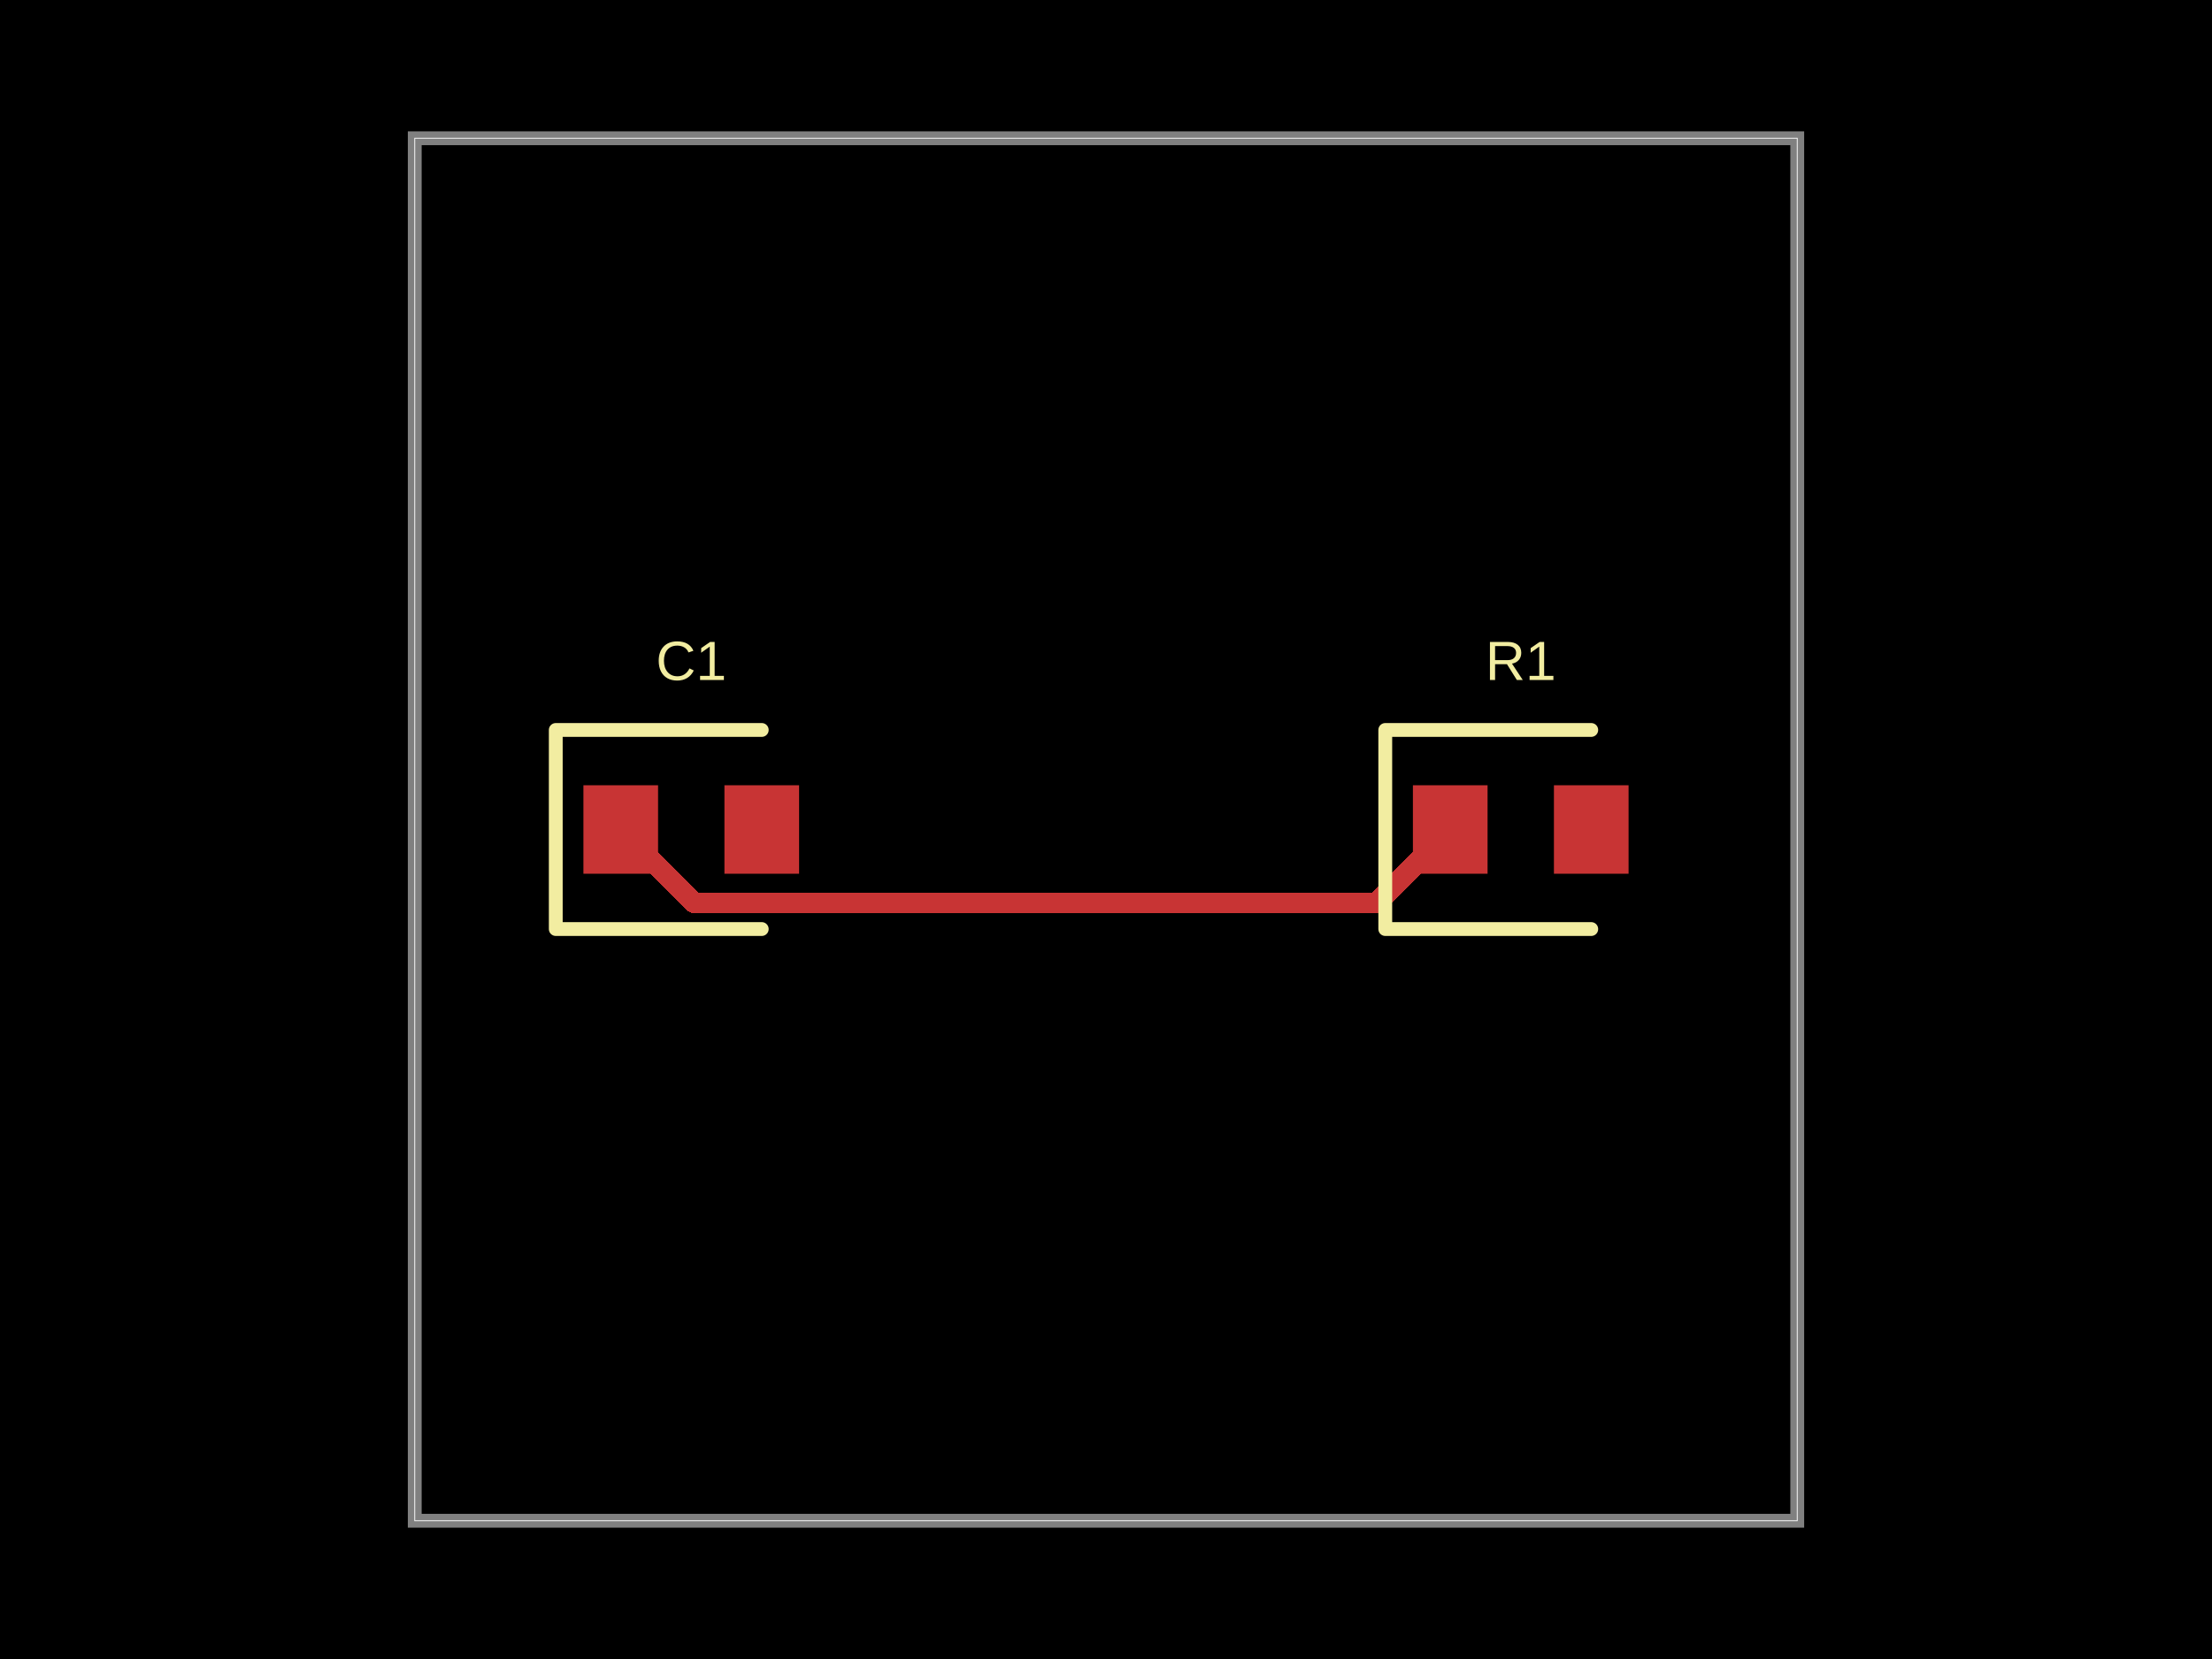
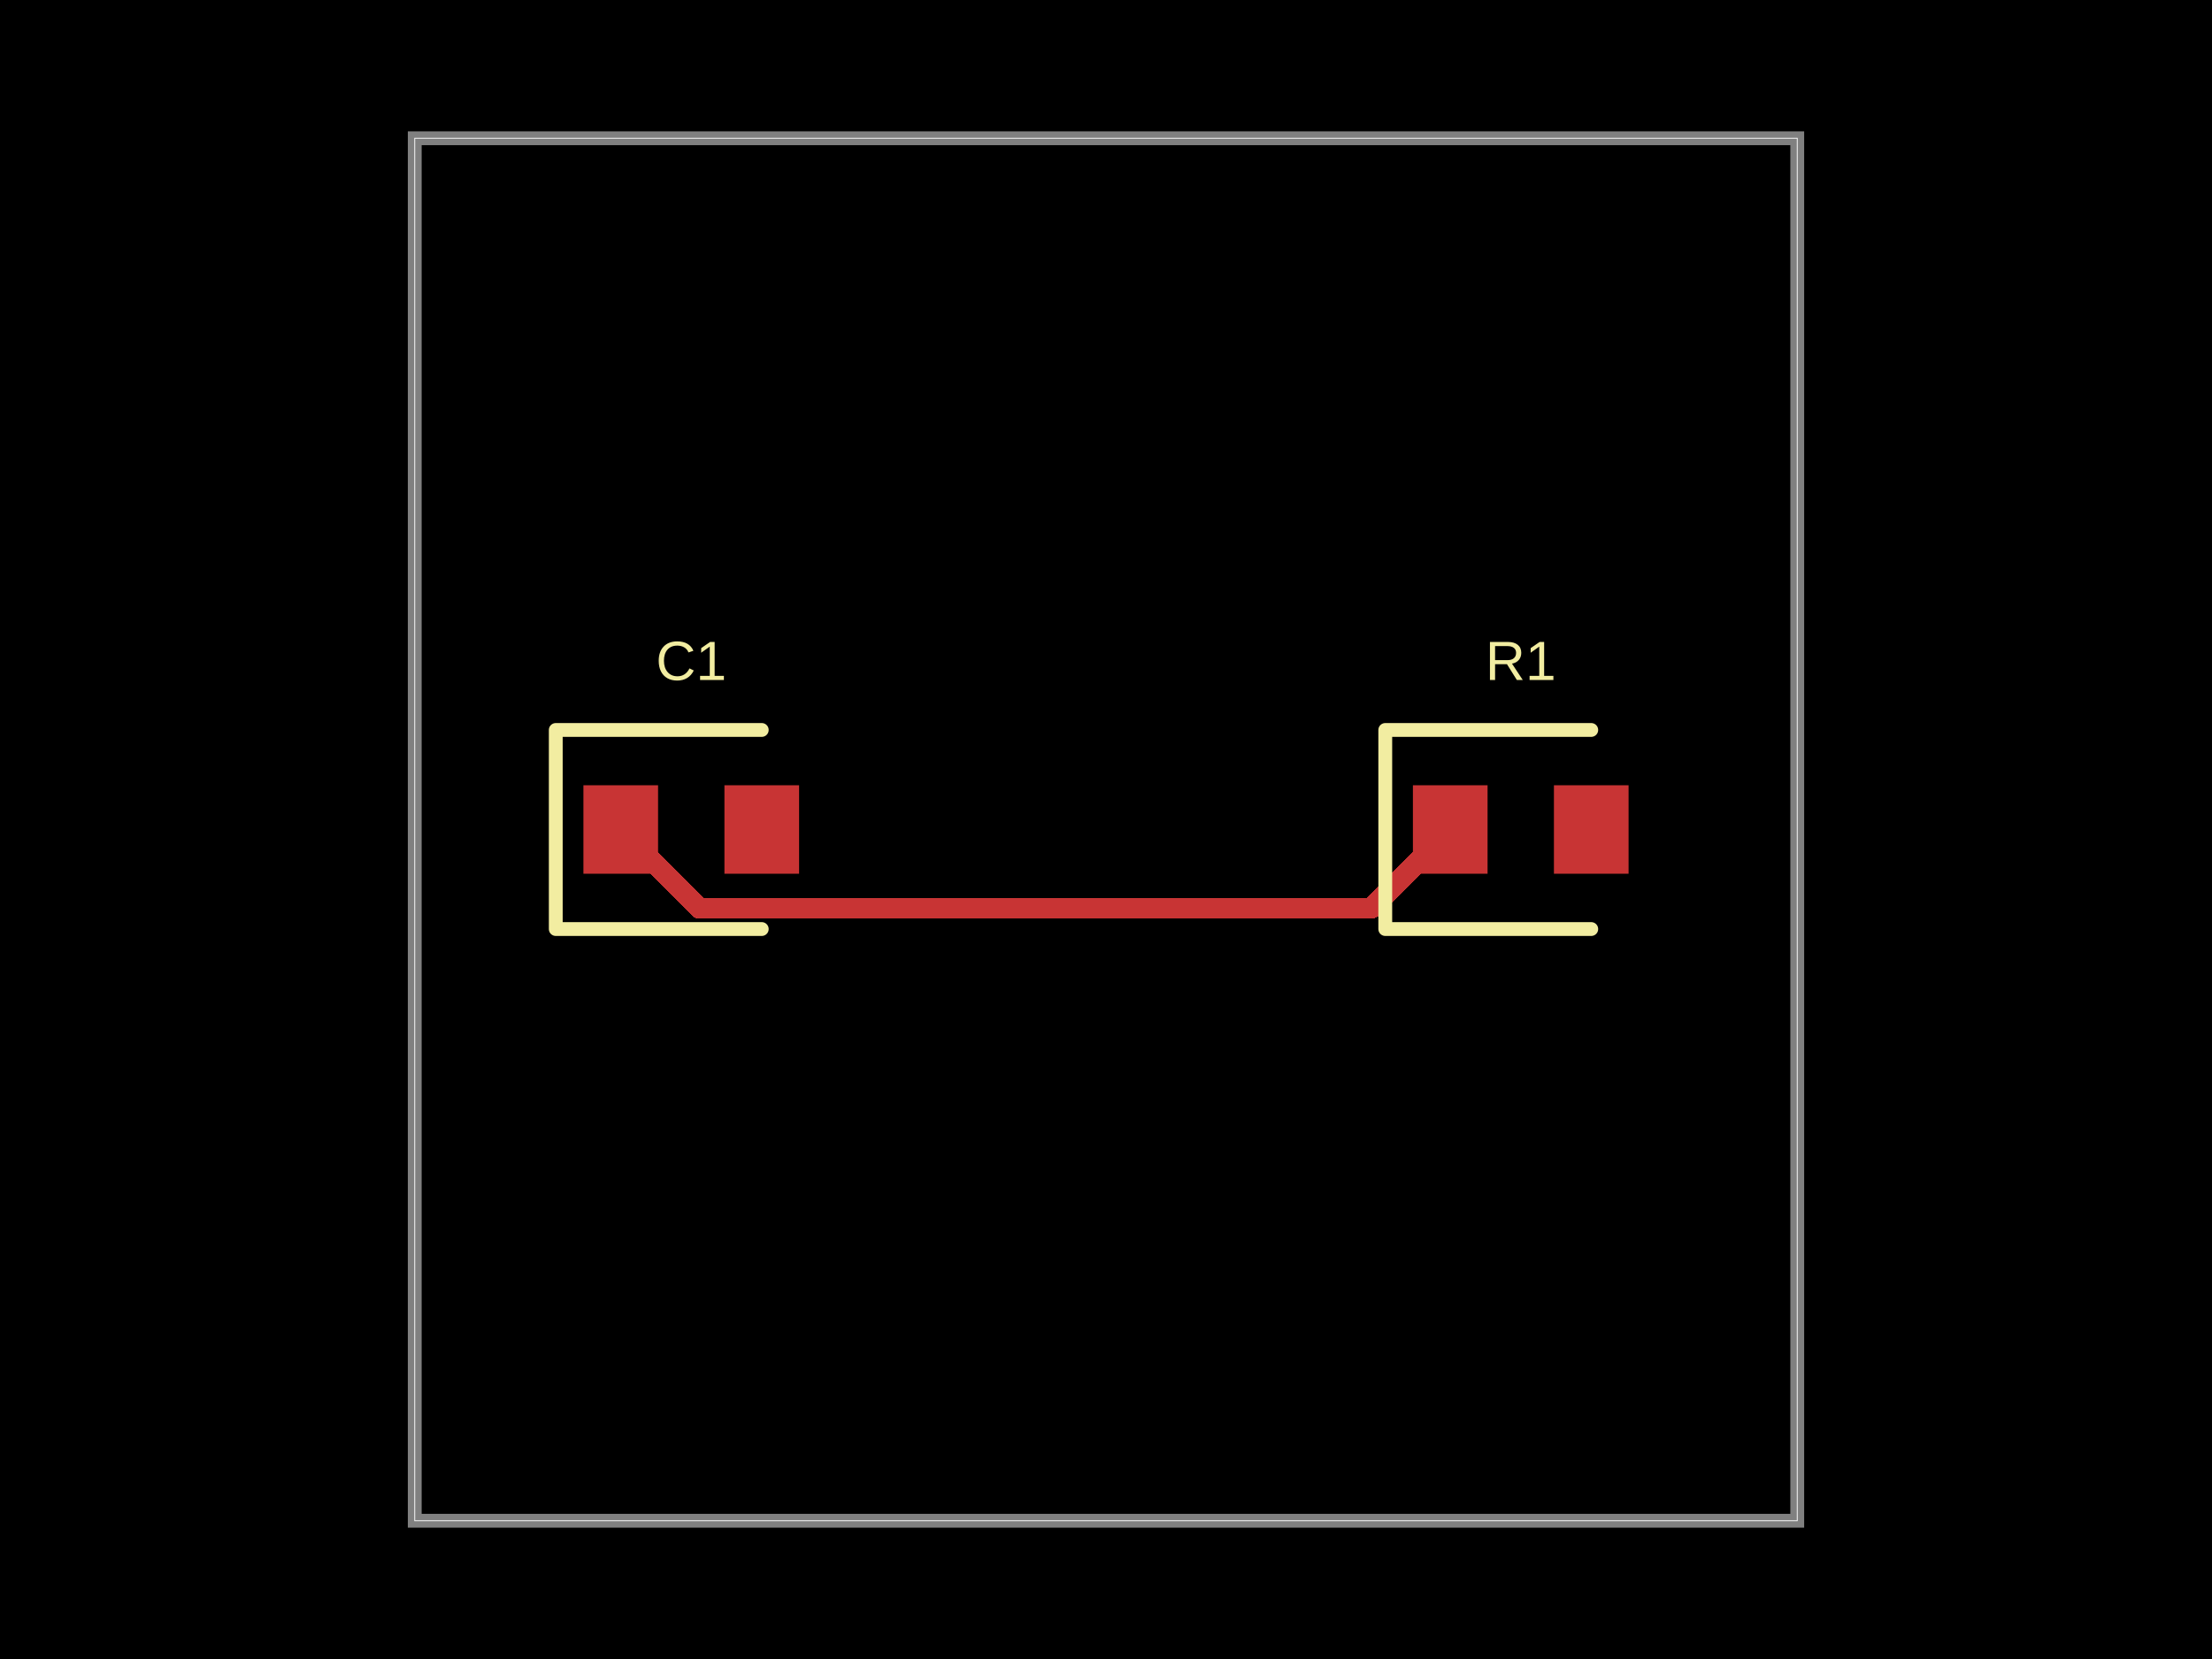
- <svg xmlns="http://www.w3.org/2000/svg" width="800" height="600" data-software-used-string="@tscircuit/core@0.0.966">
+ <svg xmlns="http://www.w3.org/2000/svg" width="800" height="600" data-software-used-string="@tscircuit/core@0.0.1074">
  <style />
  <rect class="boundary" x="0" y="0" fill="#000" width="800" height="600" data-type="pcb_background" data-pcb-layer="global" />
  <rect class="pcb-boundary" fill="none" stroke="#fff" stroke-width="0.3" x="150" y="50" width="500" height="500" data-type="pcb_boundary" data-pcb-layer="global" />
  <path class="pcb-board" d="M 150 550 L 650 550 L 650 50 L 150 50 Z" fill="none" stroke="rgba(255, 255, 255, 0.5)" stroke-width="5" data-type="pcb_board" data-pcb-layer="board" />
  <rect class="pcb-pad" fill="rgb(200, 52, 52)" x="511" y="284" width="27" height="32" data-type="pcb_smtpad" data-pcb-layer="top" />
  <rect class="pcb-pad" fill="rgb(200, 52, 52)" x="562" y="284" width="27" height="32" data-type="pcb_smtpad" data-pcb-layer="top" />
  <rect class="pcb-pad" fill="rgb(200, 52, 52)" x="211" y="284" width="27" height="32" data-type="pcb_smtpad" data-pcb-layer="top" />
  <rect class="pcb-pad" fill="rgb(200, 52, 52)" x="262" y="284" width="27" height="32" data-type="pcb_smtpad" data-pcb-layer="top" />
-   <path class="pcb-trace" stroke="rgb(200, 52, 52)" fill="none" d="M 224.5 300 L 251.007 326.507" stroke-width="7.5" stroke-linecap="round" stroke-linejoin="round" shape-rendering="crispEdges" data-type="pcb_trace" data-pcb-layer="top" />
-   <path class="pcb-trace" stroke="rgb(200, 52, 52)" fill="none" d="M 251.007 326.507 L 497.993 326.507" stroke-width="7.5" stroke-linecap="round" stroke-linejoin="round" shape-rendering="crispEdges" data-type="pcb_trace" data-pcb-layer="top" />
-   <path class="pcb-trace" stroke="rgb(200, 52, 52)" fill="none" d="M 497.993 326.507 L 497.993 326.507" stroke-width="7.5" stroke-linecap="round" stroke-linejoin="round" shape-rendering="crispEdges" data-type="pcb_trace" data-pcb-layer="top" />
-   <path class="pcb-trace" stroke="rgb(200, 52, 52)" fill="none" d="M 497.993 326.507 L 524.5 300" stroke-width="7.5" stroke-linecap="round" stroke-linejoin="round" shape-rendering="crispEdges" data-type="pcb_trace" data-pcb-layer="top" />
+   <path class="pcb-trace" stroke="rgb(200, 52, 52)" fill="none" d="M 224.5 300 L 253 328.5" stroke-width="7.5" stroke-linecap="round" stroke-linejoin="round" shape-rendering="crispEdges" data-type="pcb_trace" data-pcb-layer="top" />
+   <path class="pcb-trace" stroke="rgb(200, 52, 52)" fill="none" d="M 253 328.5 L 363.59 328.5" stroke-width="7.5" stroke-linecap="round" stroke-linejoin="round" shape-rendering="crispEdges" data-type="pcb_trace" data-pcb-layer="top" />
+   <path class="pcb-trace" stroke="rgb(200, 52, 52)" fill="none" d="M 363.59 328.5 L 496 328.5" stroke-width="7.5" stroke-linecap="round" stroke-linejoin="round" shape-rendering="crispEdges" data-type="pcb_trace" data-pcb-layer="top" />
+   <path class="pcb-trace" stroke="rgb(200, 52, 52)" fill="none" d="M 496 328.5 L 524.5 300" stroke-width="7.5" stroke-linecap="round" stroke-linejoin="round" shape-rendering="crispEdges" data-type="pcb_trace" data-pcb-layer="top" />
  <path class="pcb-silkscreen pcb-silkscreen-top" d="M 575.5 264 L 501 264 L 501 336 L 575.5 336" fill="none" stroke="#f2eda1" stroke-width="5" stroke-linecap="round" stroke-linejoin="round" data-pcb-component-id="pcb_component_0" data-pcb-silkscreen-path-id="pcb_silkscreen_path_0" data-type="pcb_silkscreen_path" data-pcb-layer="top" />
  <text x="0" y="0" dx="0" dy="0" fill="#f2eda1" font-family="Arial, sans-serif" font-size="20" text-anchor="middle" dominant-baseline="central" transform="matrix(1,0,0,1,550,239)" class="pcb-silkscreen-text pcb-silkscreen-top" data-pcb-silkscreen-text-id="pcb_component_0" stroke="none" data-type="pcb_silkscreen_text" data-pcb-layer="top">R1</text>
  <path class="pcb-silkscreen pcb-silkscreen-top" d="M 275.5 264 L 201 264 L 201 336 L 275.5 336" fill="none" stroke="#f2eda1" stroke-width="5" stroke-linecap="round" stroke-linejoin="round" data-pcb-component-id="pcb_component_1" data-pcb-silkscreen-path-id="pcb_silkscreen_path_1" data-type="pcb_silkscreen_path" data-pcb-layer="top" />
  <text x="0" y="0" dx="0" dy="0" fill="#f2eda1" font-family="Arial, sans-serif" font-size="20" text-anchor="middle" dominant-baseline="central" transform="matrix(1,0,0,1,250,239)" class="pcb-silkscreen-text pcb-silkscreen-top" data-pcb-silkscreen-text-id="pcb_component_1" stroke="none" data-type="pcb_silkscreen_text" data-pcb-layer="top">C1</text>
</svg>
